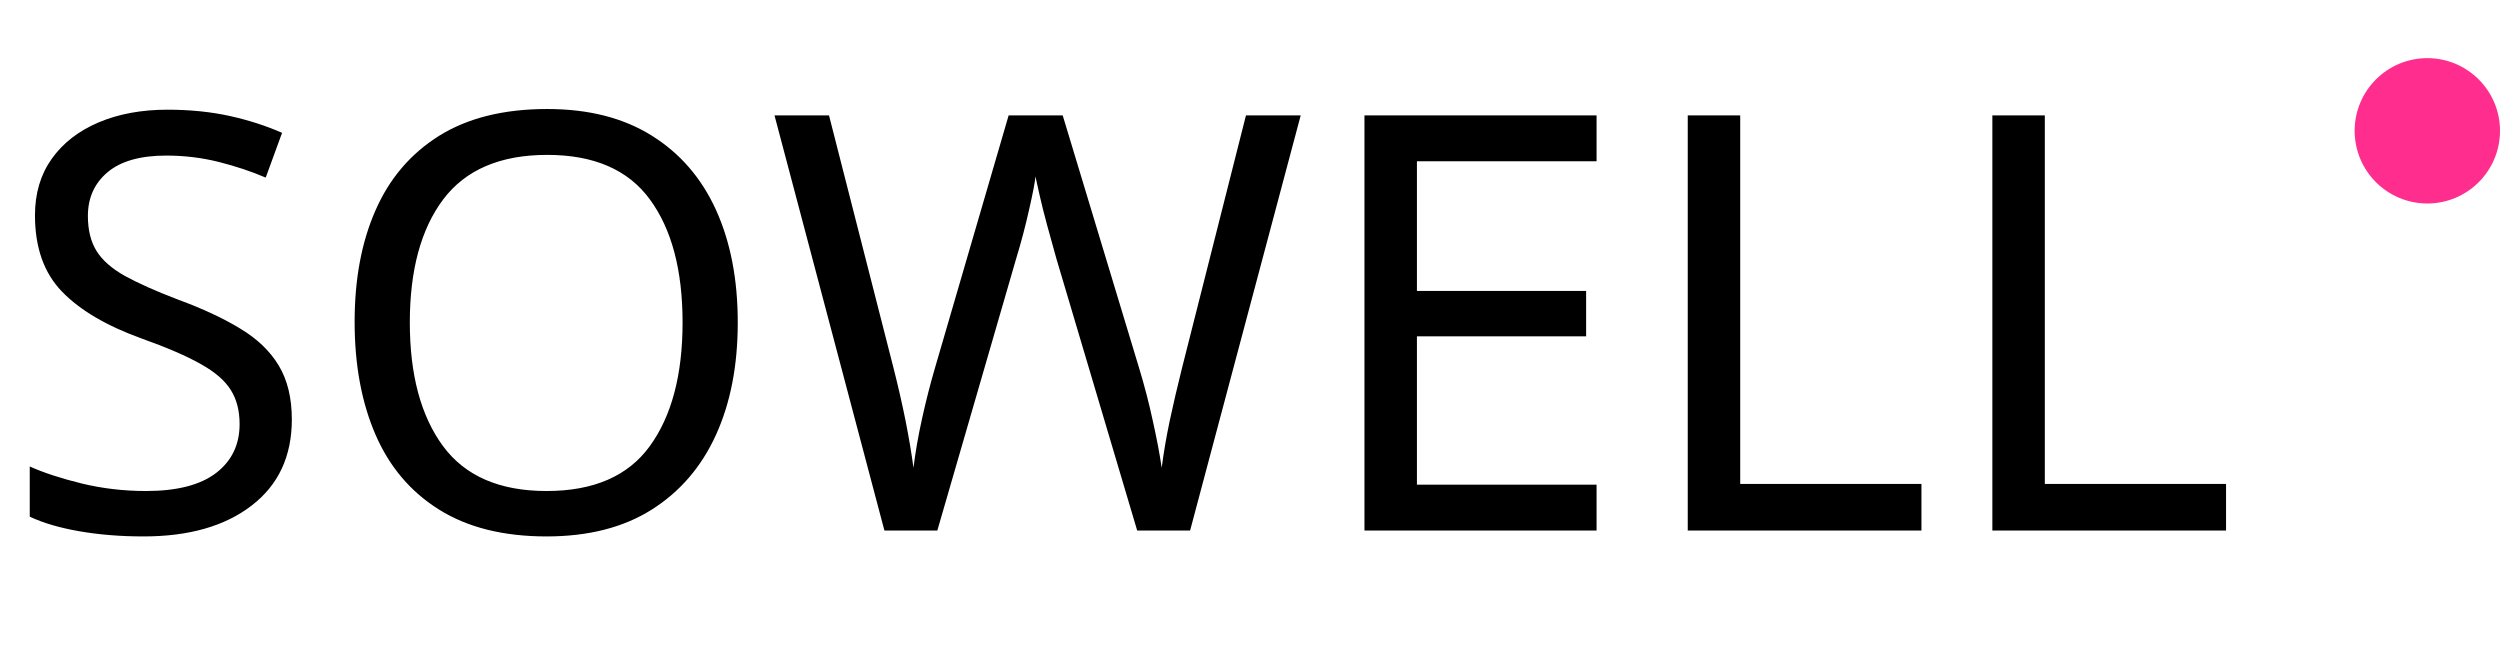
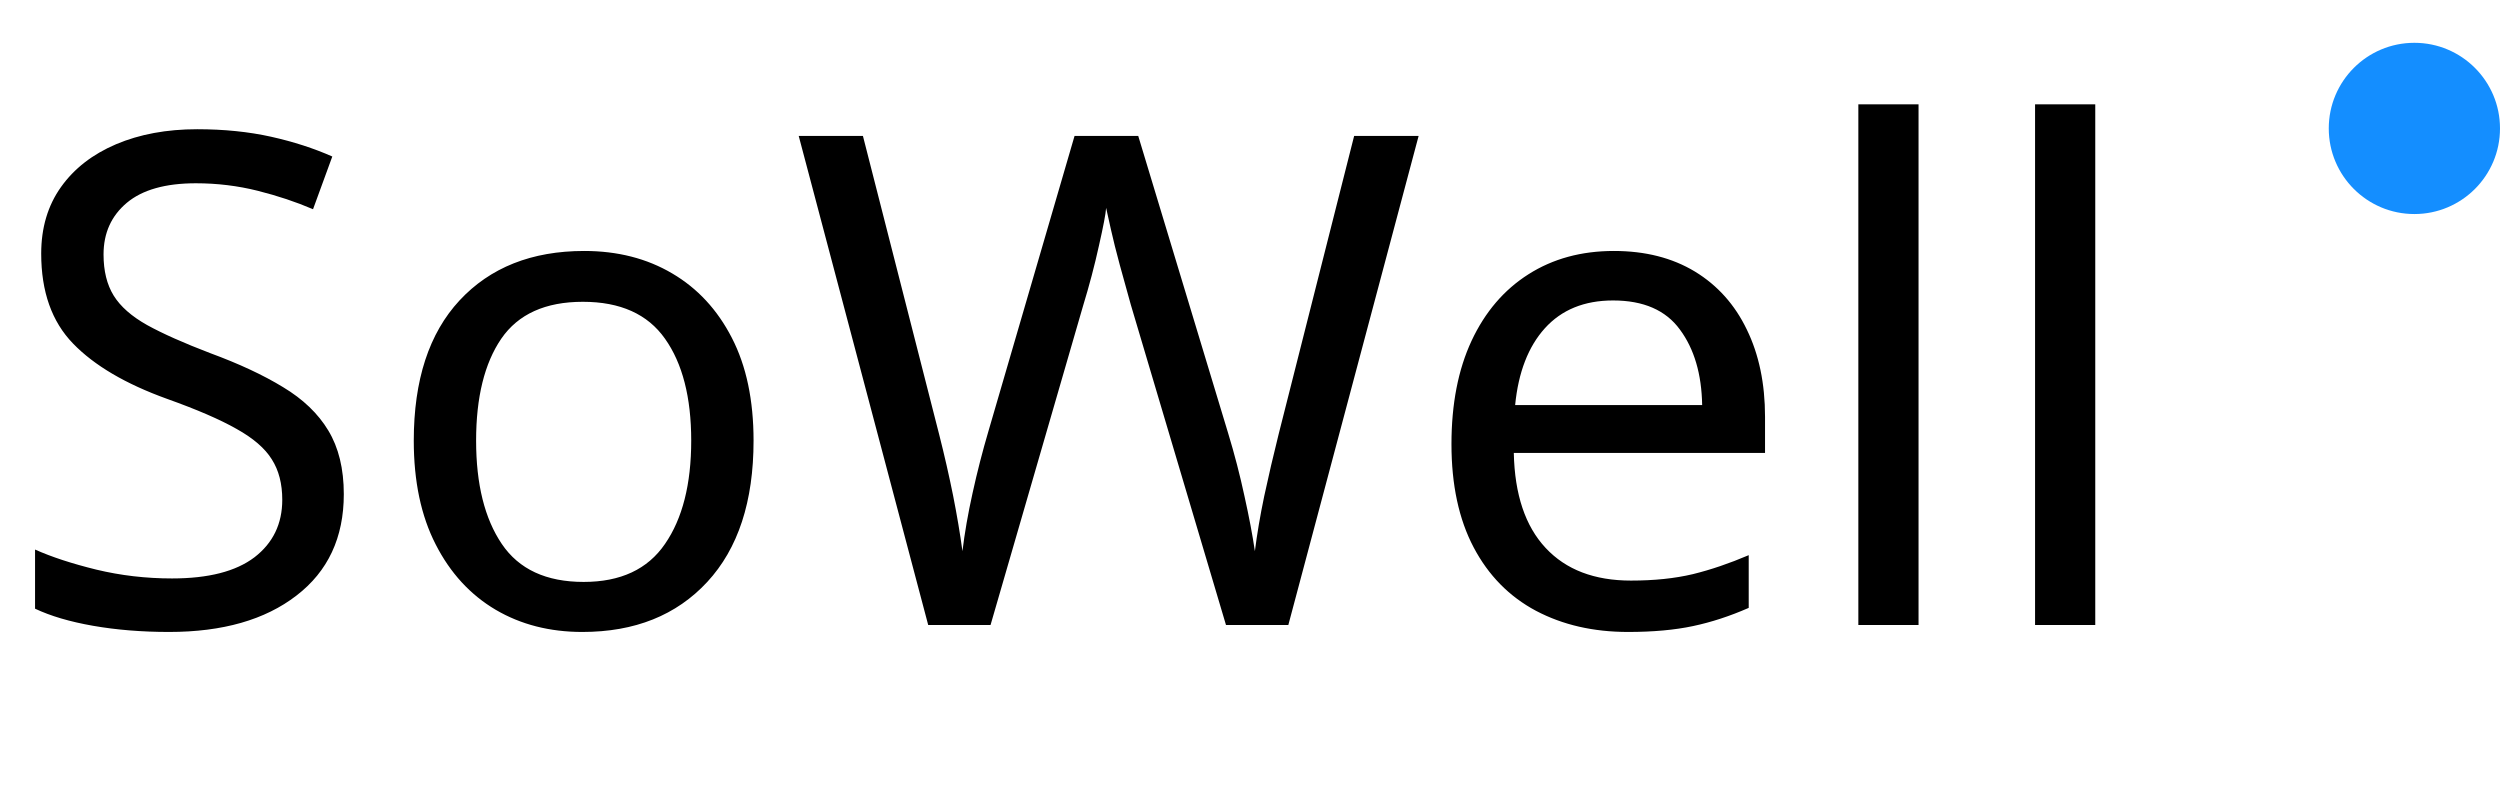
- <svg xmlns="http://www.w3.org/2000/svg" width="172" height="46" viewBox="0 0 172 46" fill="none">
+ <svg xmlns="http://www.w3.org/2000/svg" width="146" height="46" viewBox="0 0 146 46" fill="none">
  <text fill="black" xml:space="preserve" style="white-space: pre" font-family="Yeseva One" font-size="40" letter-spacing="0em">
-     <tspan x="0" y="36.5">SOWELL</tspan>
+     <tspan x="0" y="36.5">SoWell</tspan>
  </text>
-   <circle cx="167" cy="9" r="5" fill="#FF2D8E" />
+   <circle cx="141" cy="7.5" r="5" fill="#148EFF" />
</svg>
